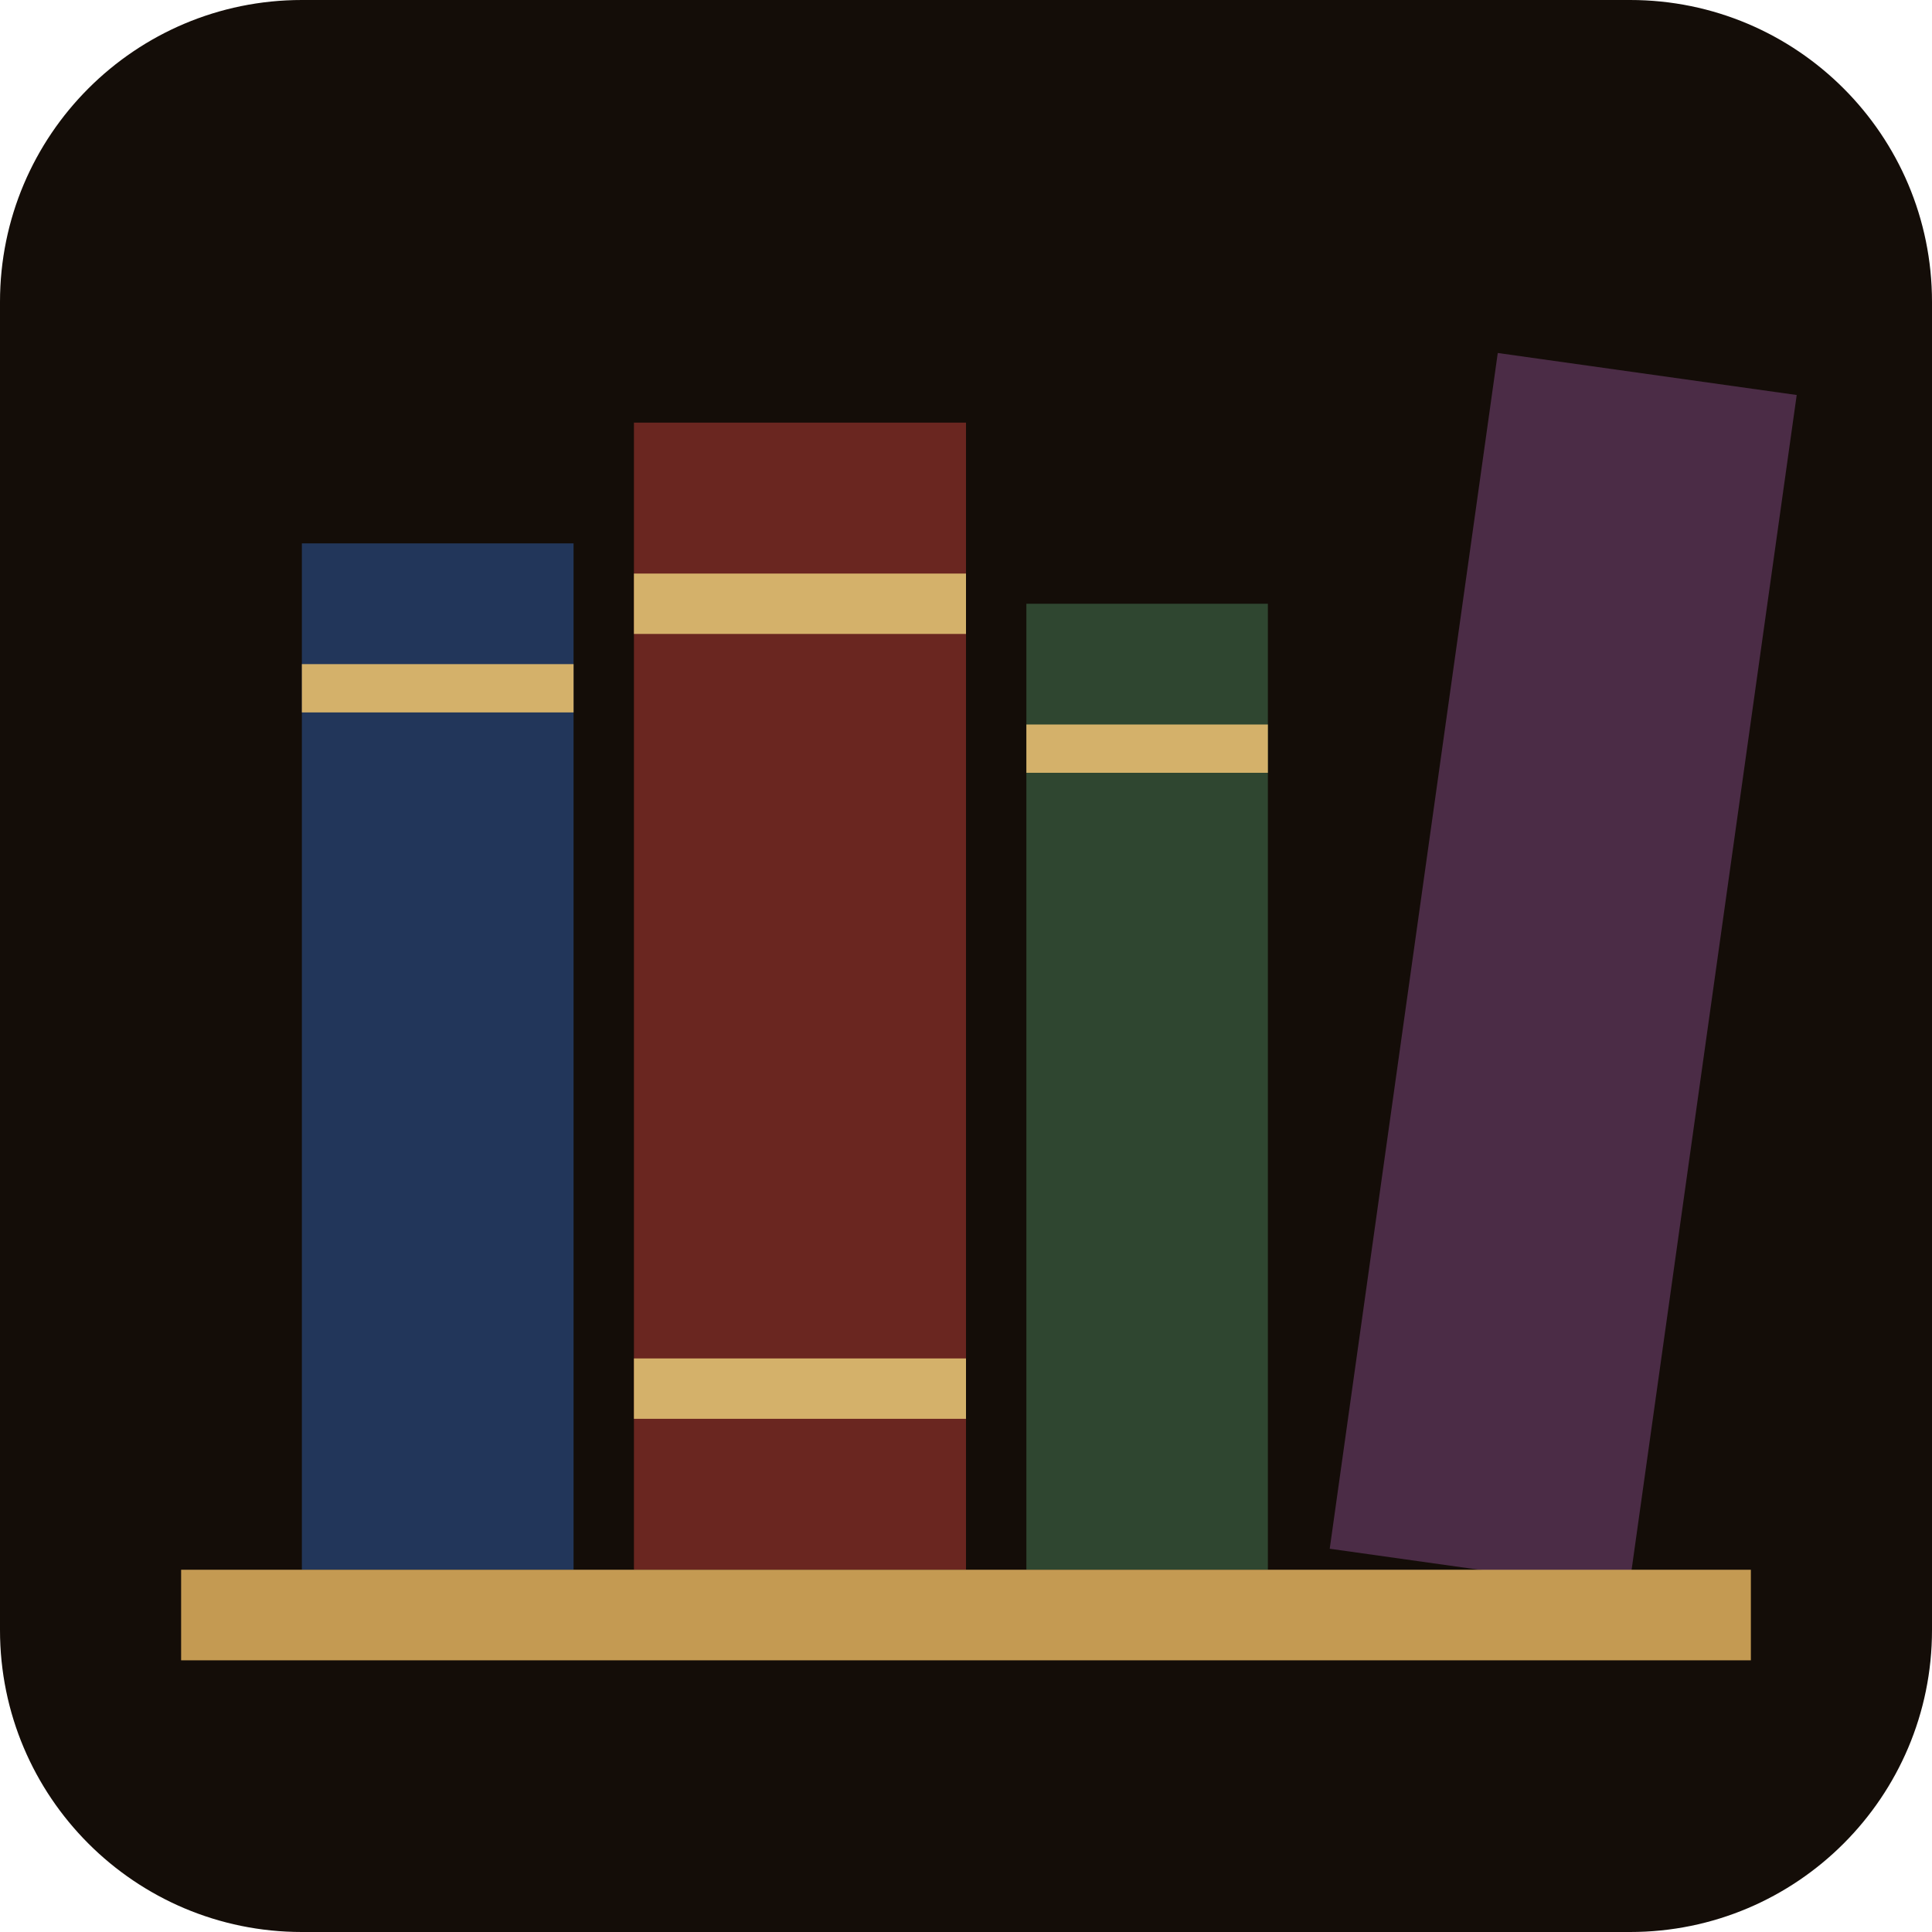
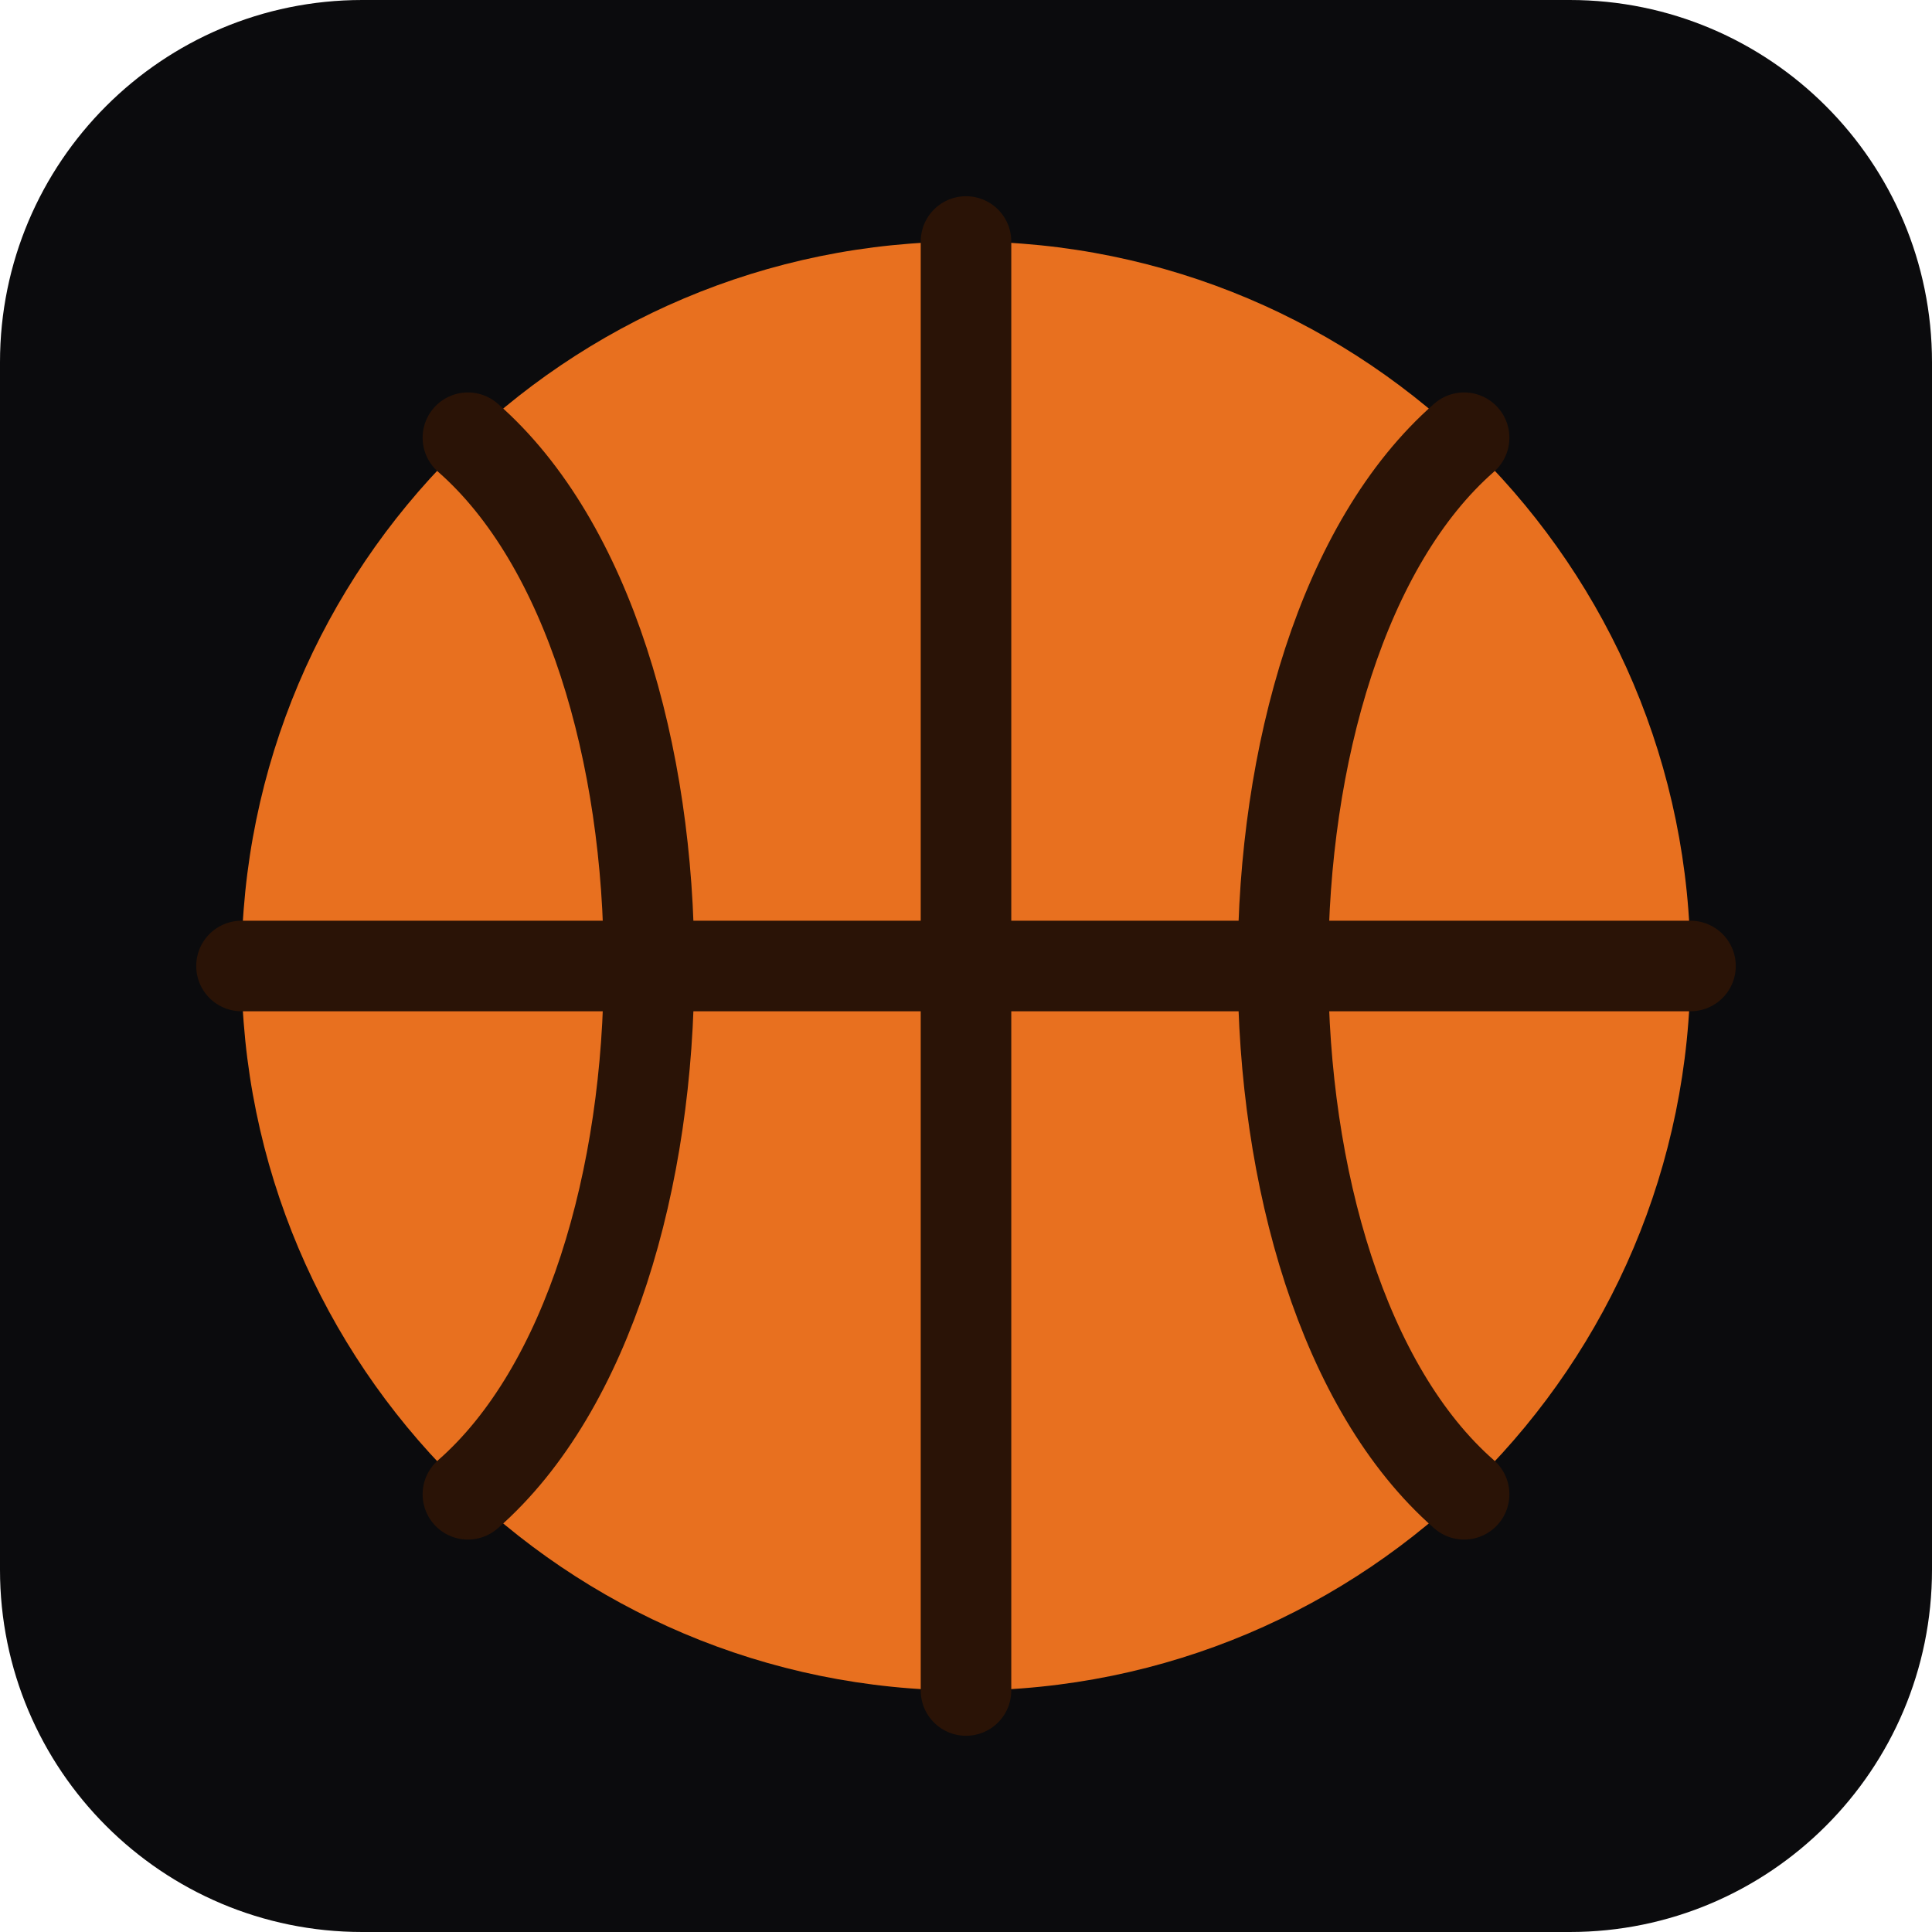
<svg xmlns="http://www.w3.org/2000/svg" viewBox="0 0 64 64">
-   <rect width="64" height="64" rx="10" fill="#140d08" />
-   <g transform="translate(10 12)">
-     <rect x="0" y="6" width="9" height="34" fill="#22365a" />
-     <rect x="11" y="2" width="11" height="38" fill="#6a2620" />
-     <rect x="24" y="8" width="8" height="32" fill="#2f4630" />
-     <rect x="34" y="0" width="10" height="40" fill="#4b2c46" transform="rotate(8 39 40)" />
-     <g fill="#d4b16a">
-       <rect x="11" y="7" width="11" height="2" />
-       <rect x="11" y="33" width="11" height="2" />
-       <rect x="0" y="10" width="9" height="1.6" />
-       <rect x="24" y="12" width="8" height="1.6" />
-     </g>
-     <rect x="-4" y="40" width="52" height="3" fill="#c49a52" />
+   <rect width="64" height="64" rx="12" fill="#0b0b0d" />
+   <circle cx="32" cy="32" r="24" fill="#e8701f" />
+   <g fill="none" stroke="#2a1306" stroke-width="3" stroke-linecap="round">
+     <path d="M32 8v48M8 32h48" />
+     <path d="M15.5 14.5c8 7 8 28 0 35" />
+     <path d="M48.5 14.5c-8 7-8 28 0 35" />
  </g>
</svg>
